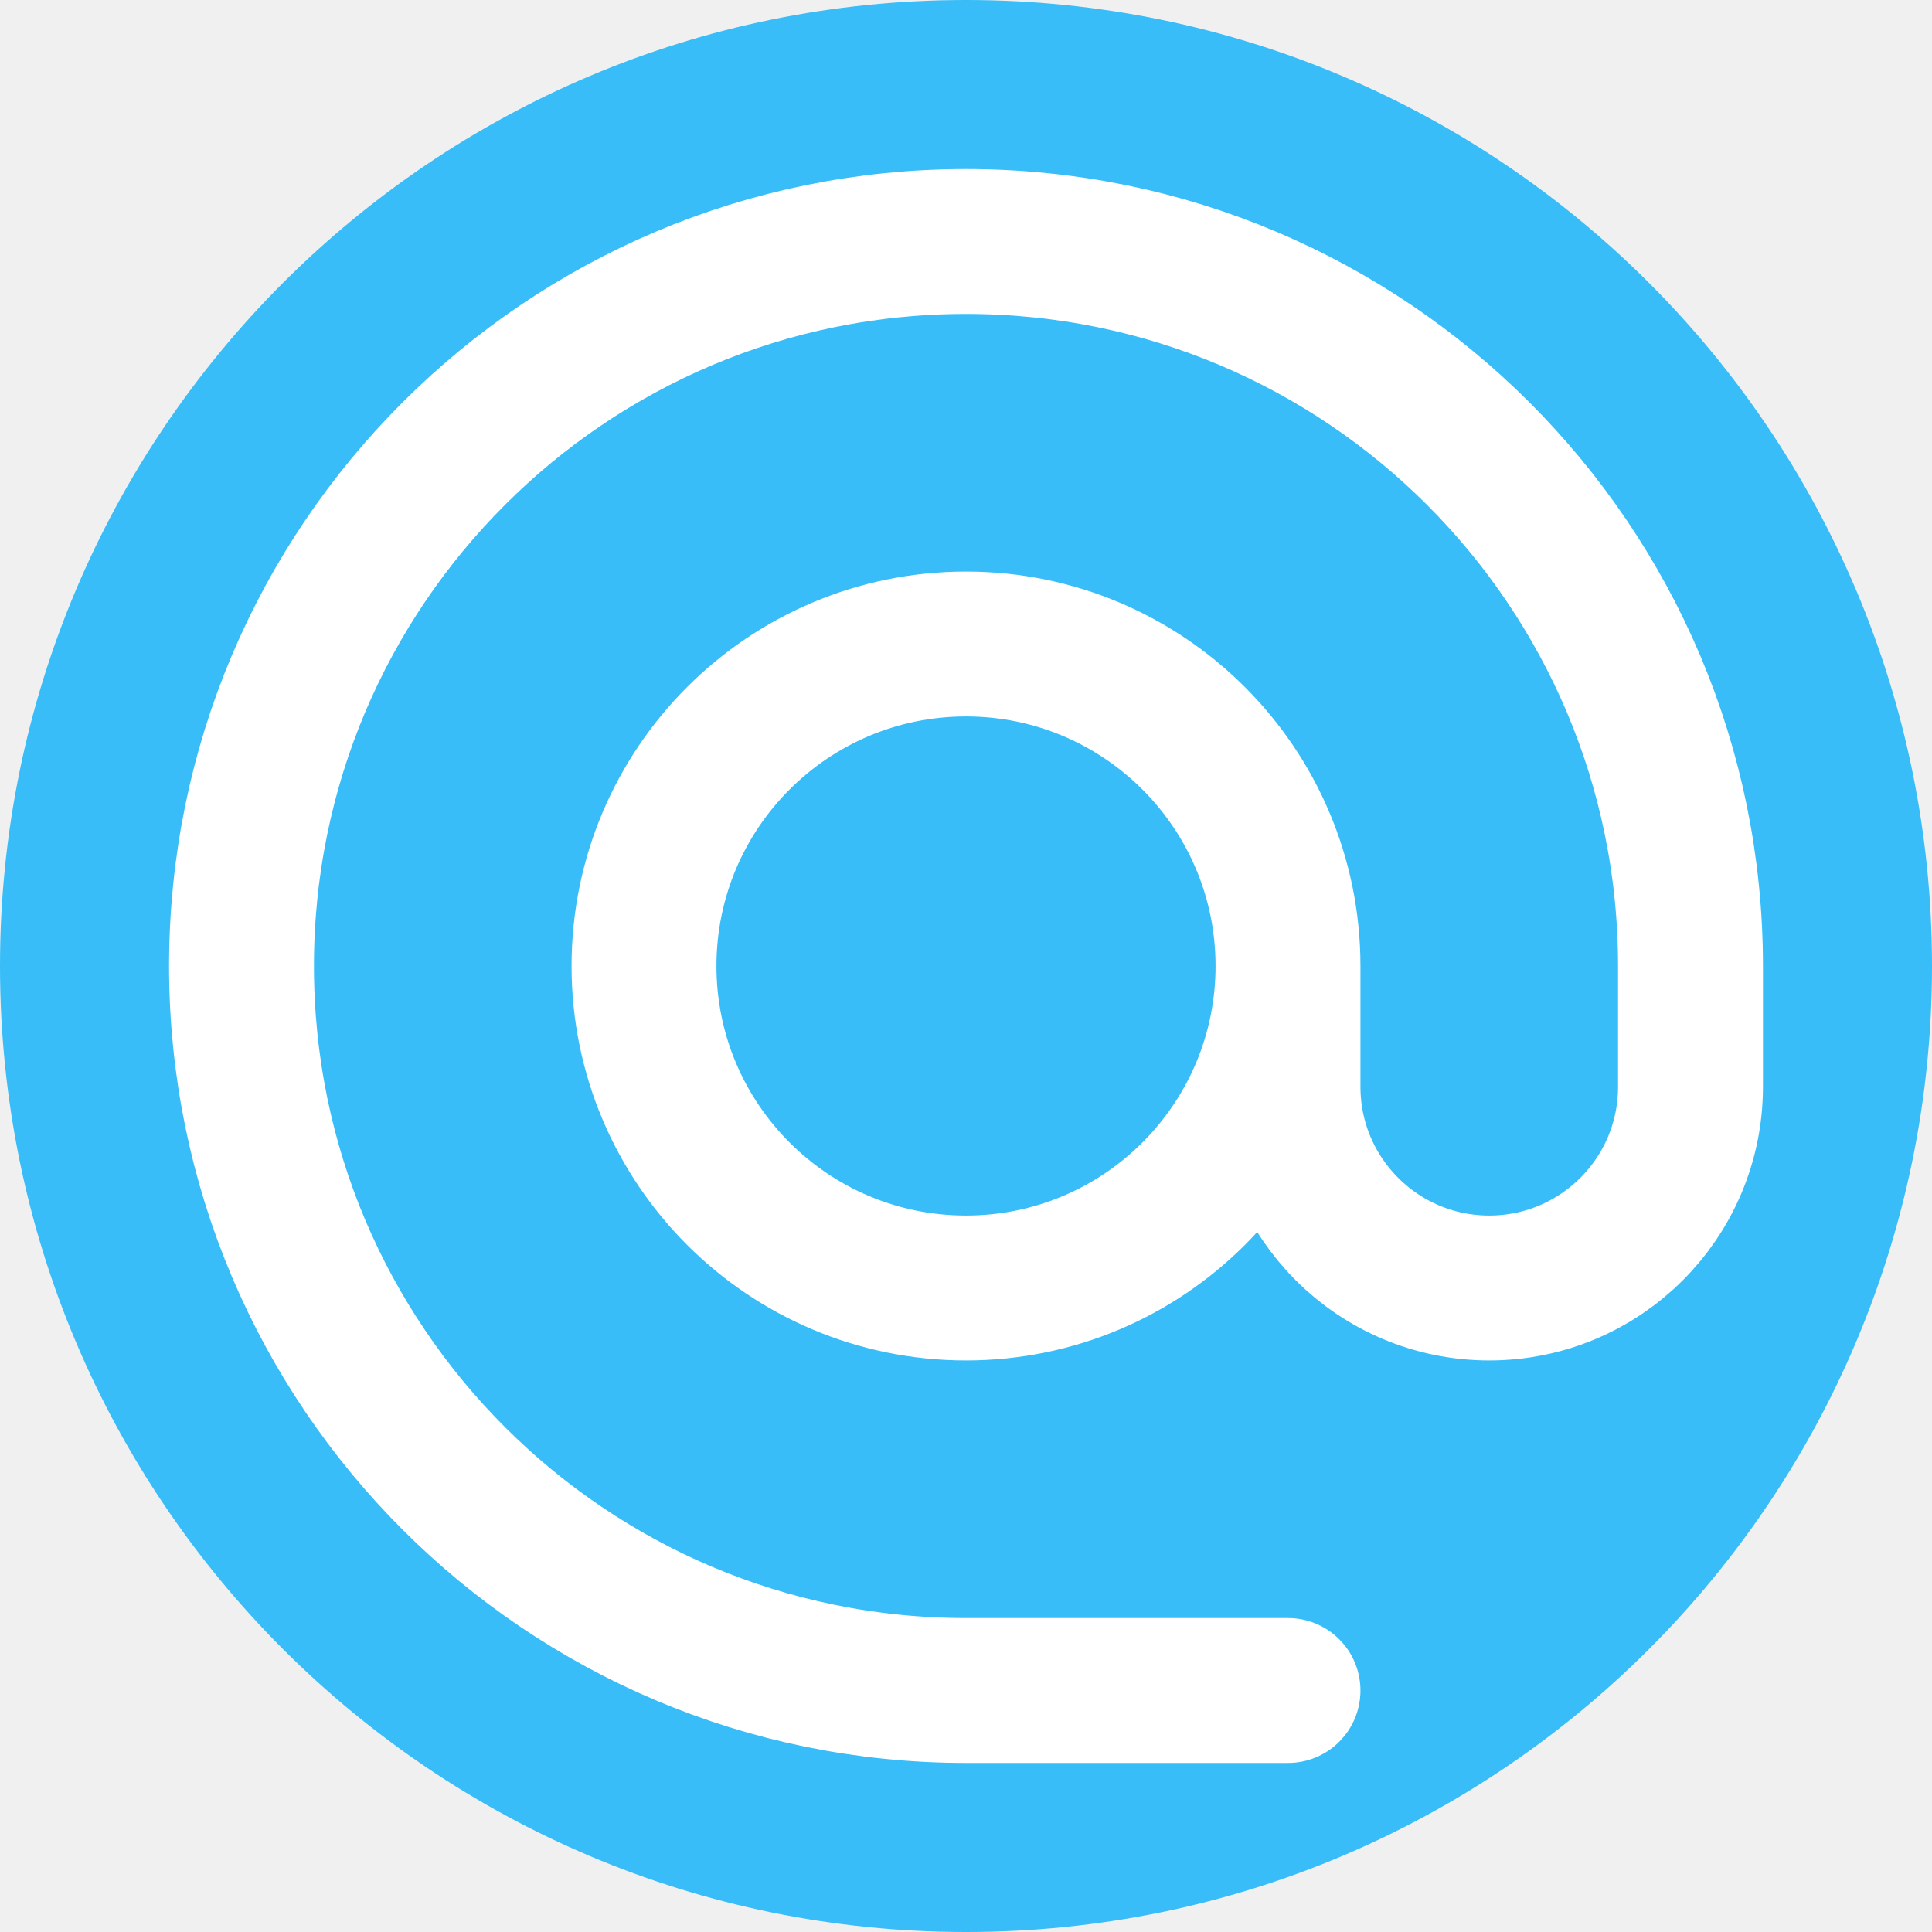
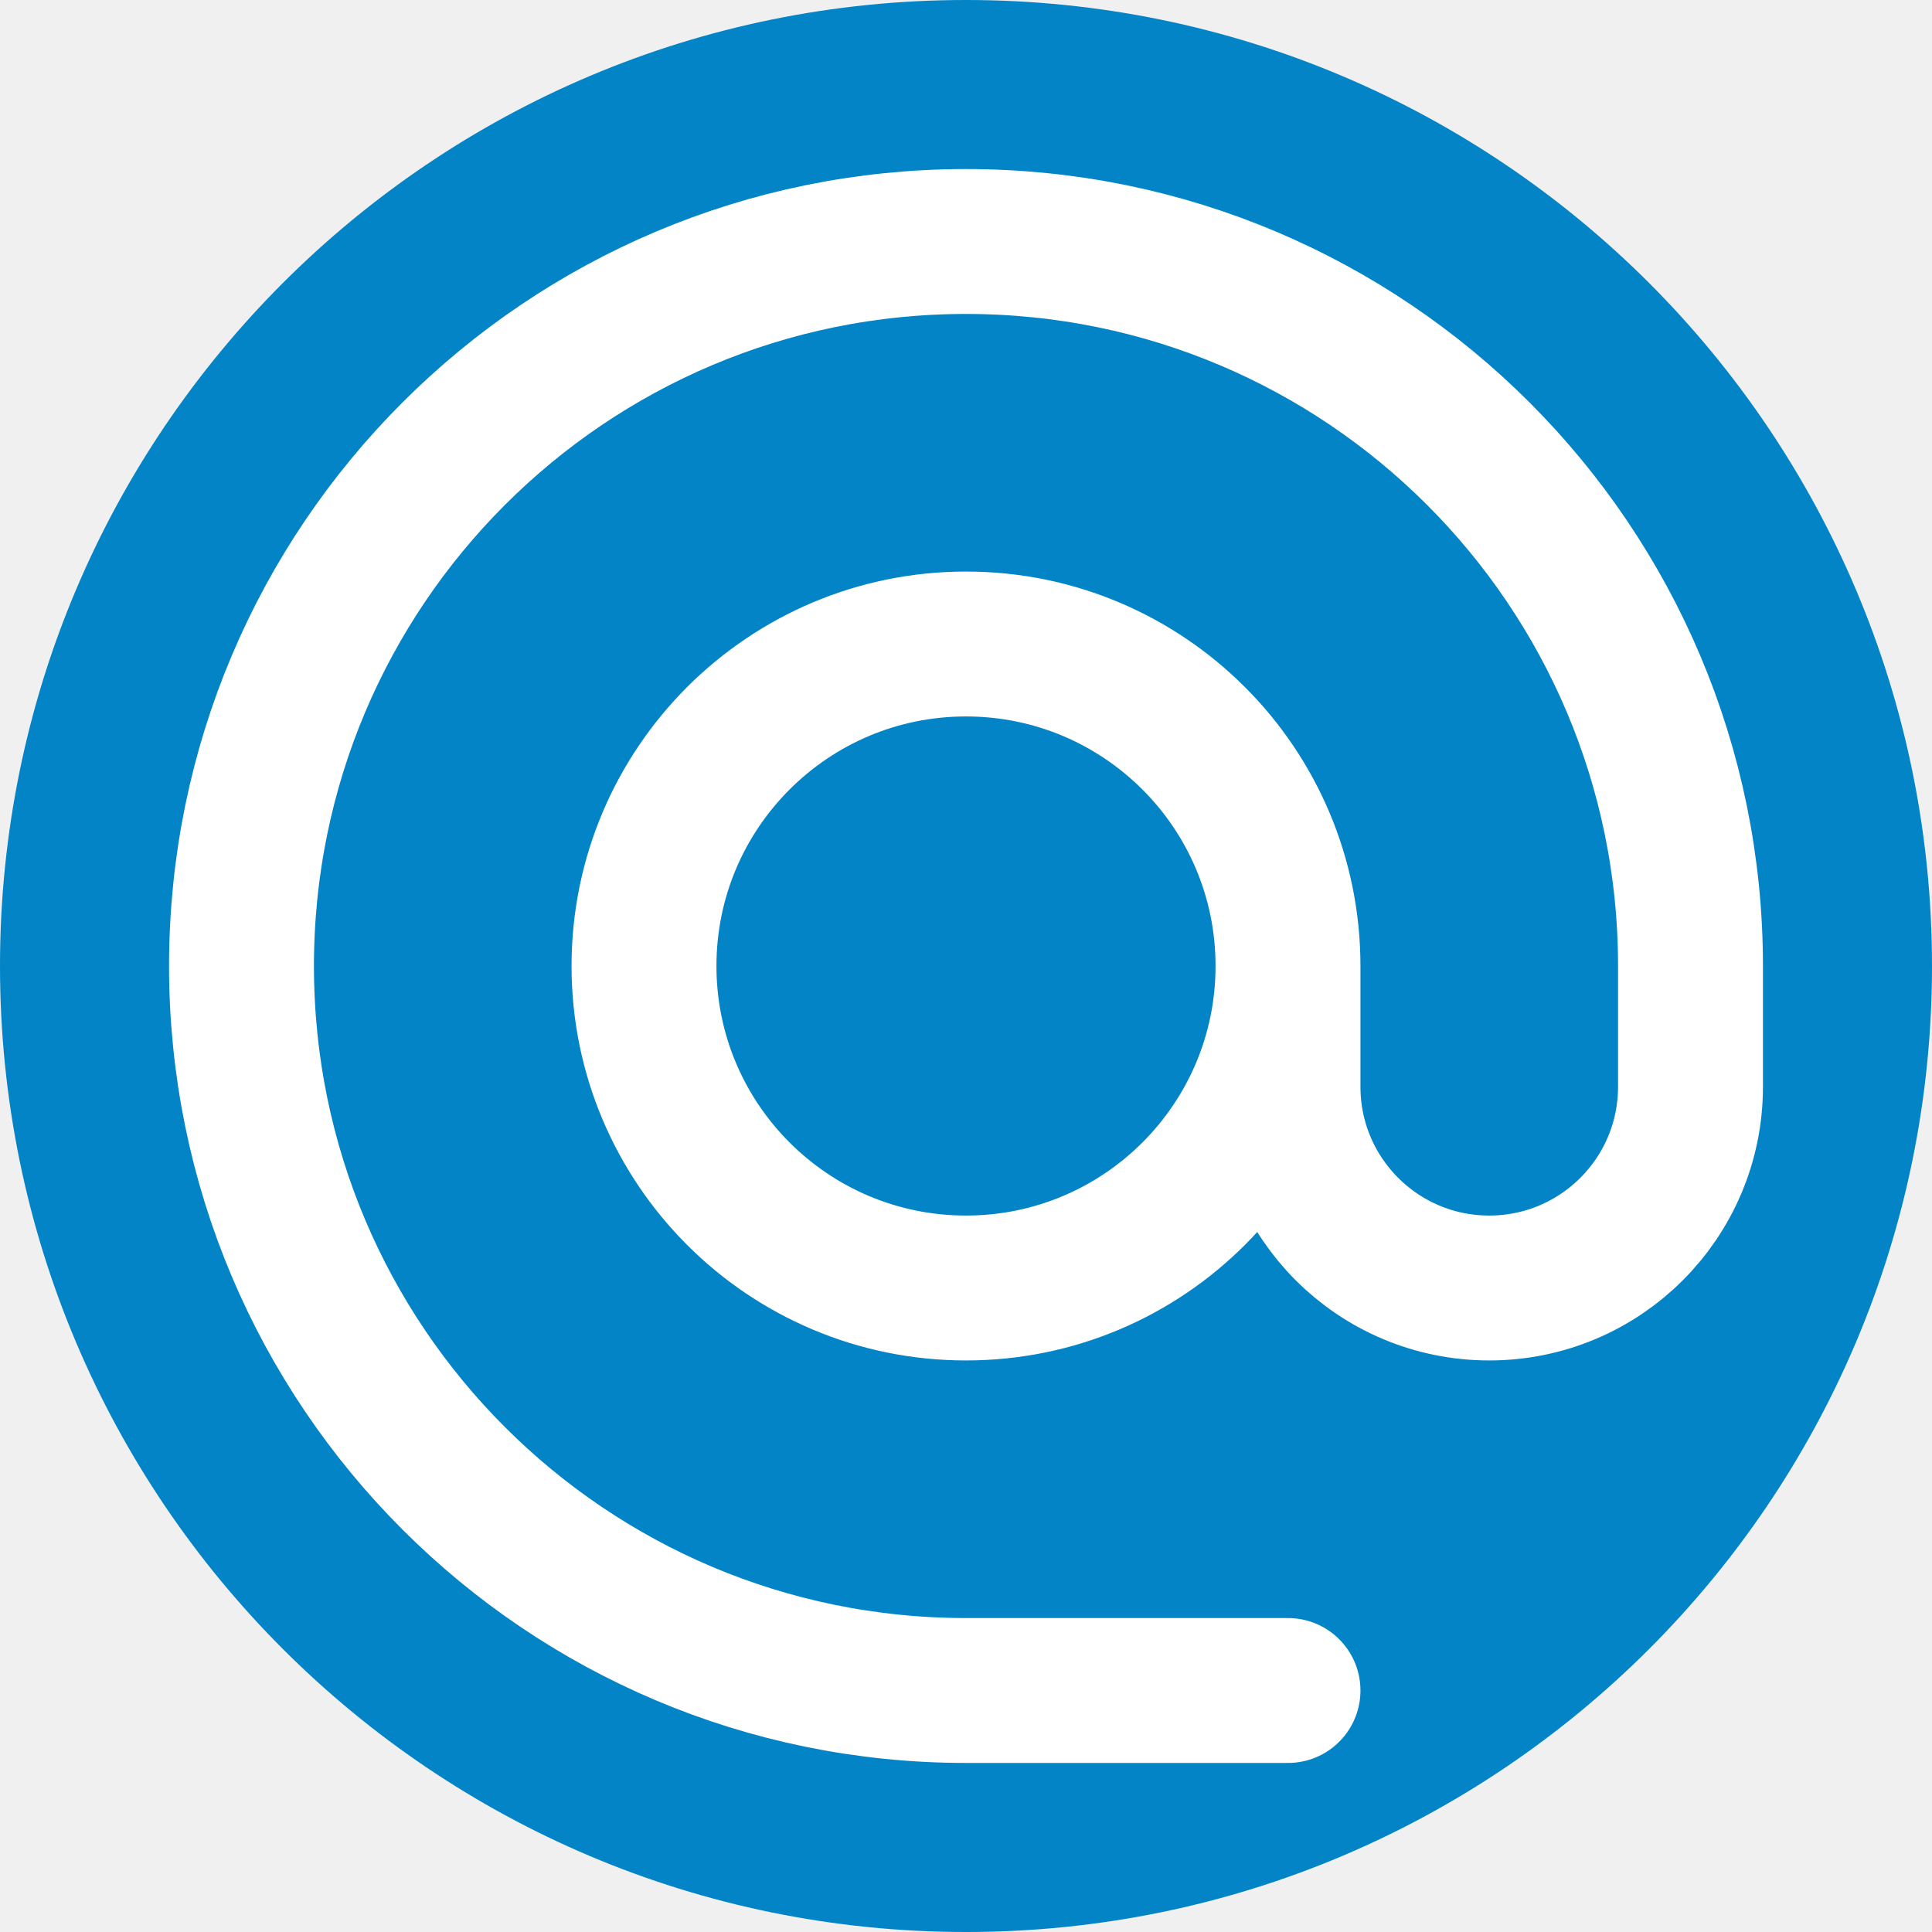
<svg xmlns="http://www.w3.org/2000/svg" viewBox="0 0 24 24" fill="none">
-   <circle cx="12" cy="12" r="12" fill="#38BDF8" />
+   <circle cx="12" cy="12" r="12" fill="#0284C7" />
  <path d="M16 12C16 14.209 14.209 16 12 16C9.791 16 8 14.209 8 12C8 9.791 9.791 8 12 8C14.209 8 16 9.791 16 12ZM16 12V13.5C16 14.881 17.119 16 18.5 16V16C19.881 16 21 14.881 21 13.5V12C21 7.029 16.971 3 12 3C7.029 3 3 7.029 3 12C3 16.971 7.029 21 12 21H16" stroke="#FFFFFF" stroke-width="1.8" stroke-linecap="round" stroke-linejoin="round" />
</svg>
